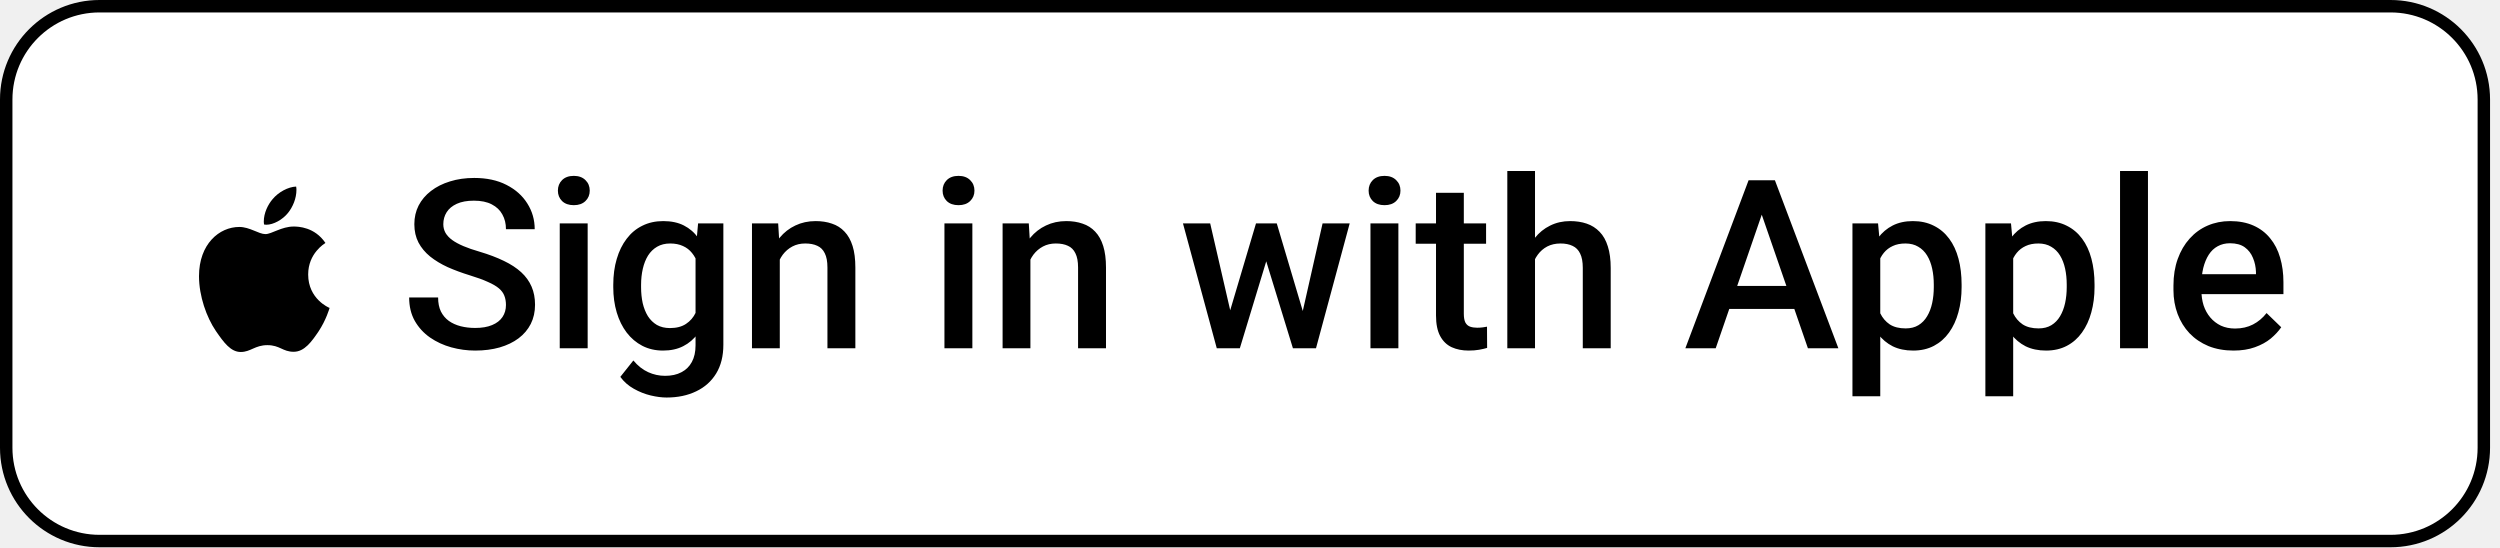
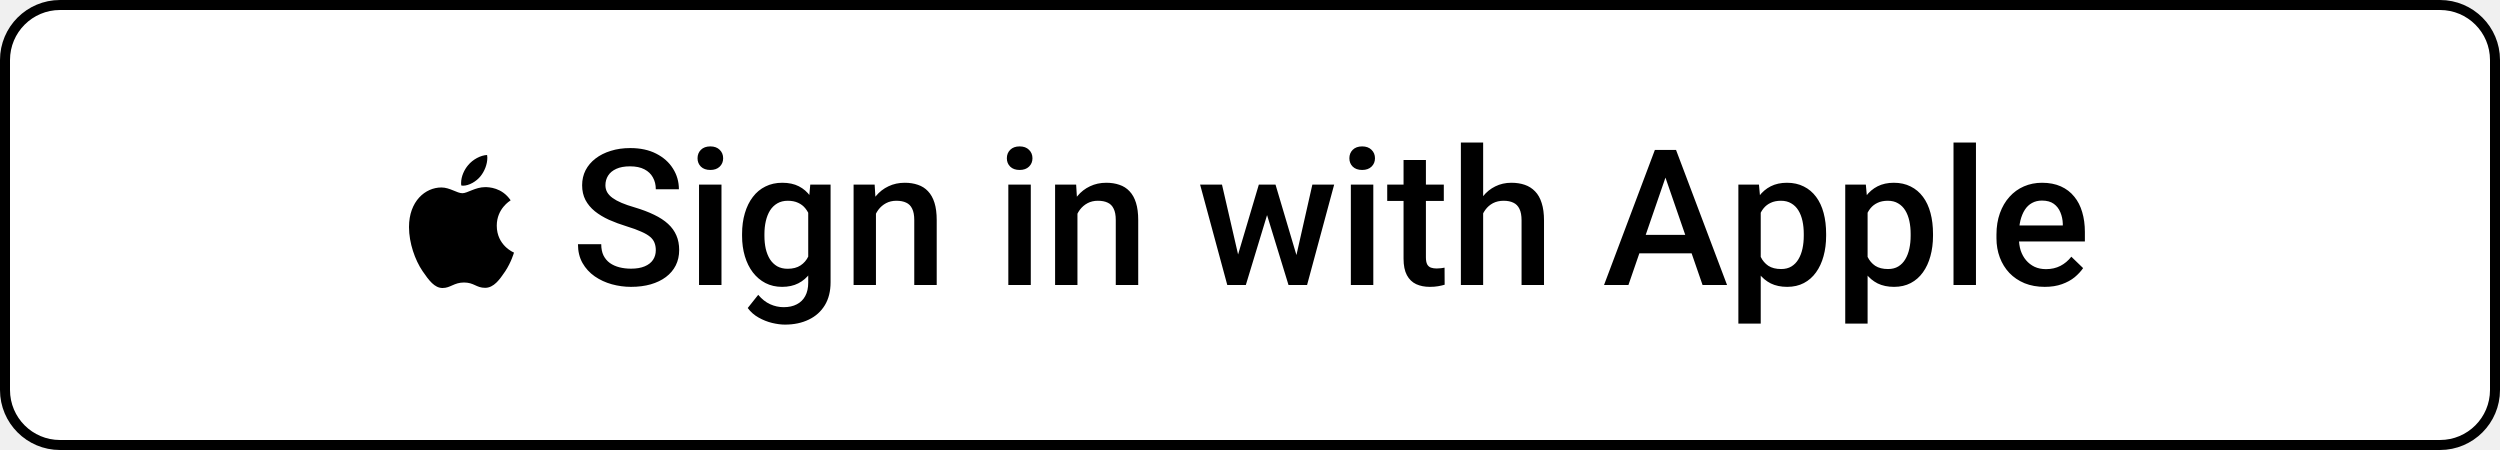
- <svg xmlns="http://www.w3.org/2000/svg" width="201" height="44" viewBox="0 0 201 44" fill="none">
-   <rect x="0.5" y="0.5" width="199.2" height="43" rx="7.5" fill="white" />
-   <rect x="0.5" y="0.5" width="199.2" height="43" rx="7.5" stroke="black" />
-   <path d="M21.406 18.069C21.988 18.069 22.718 17.663 23.153 17.122C23.547 16.632 23.834 15.947 23.834 15.262C23.834 15.169 23.826 15.076 23.809 15C23.161 15.025 22.382 15.448 21.915 16.015C21.545 16.446 21.209 17.122 21.209 17.816C21.209 17.917 21.225 18.018 21.234 18.052C21.275 18.061 21.34 18.069 21.406 18.069ZM19.355 28.3C20.151 28.3 20.503 27.75 21.496 27.75C22.505 27.75 22.727 28.283 23.613 28.283C24.482 28.283 25.064 27.454 25.614 26.643C26.229 25.713 26.484 24.8 26.5 24.757C26.443 24.74 24.777 24.039 24.777 22.069C24.777 20.361 26.09 19.591 26.164 19.532C25.294 18.247 23.973 18.213 23.613 18.213C22.636 18.213 21.841 18.822 21.34 18.822C20.799 18.822 20.085 18.247 19.24 18.247C17.632 18.247 16 19.616 16 22.204C16 23.81 16.607 25.51 17.354 26.609C17.993 27.539 18.551 28.3 19.355 28.3Z" fill="black" />
-   <path d="M40.679 24.521C40.679 24.243 40.636 23.995 40.55 23.779C40.469 23.562 40.324 23.364 40.114 23.185C39.903 23.006 39.606 22.832 39.223 22.666C38.846 22.492 38.363 22.316 37.776 22.137C37.133 21.939 36.539 21.719 35.994 21.478C35.456 21.231 34.986 20.946 34.584 20.625C34.182 20.297 33.87 19.922 33.647 19.502C33.425 19.075 33.313 18.584 33.313 18.027C33.313 17.476 33.428 16.975 33.657 16.524C33.892 16.072 34.222 15.683 34.649 15.355C35.082 15.021 35.592 14.764 36.18 14.585C36.768 14.399 37.417 14.307 38.128 14.307C39.13 14.307 39.993 14.492 40.717 14.863C41.446 15.234 42.006 15.732 42.396 16.357C42.792 16.982 42.99 17.671 42.99 18.426H40.679C40.679 17.98 40.584 17.588 40.392 17.248C40.206 16.901 39.922 16.629 39.538 16.431C39.161 16.233 38.682 16.134 38.1 16.134C37.55 16.134 37.092 16.218 36.727 16.385C36.362 16.552 36.09 16.777 35.911 17.062C35.732 17.346 35.642 17.668 35.642 18.027C35.642 18.28 35.701 18.512 35.818 18.723C35.936 18.927 36.115 19.119 36.356 19.298C36.597 19.471 36.901 19.635 37.265 19.79C37.63 19.944 38.06 20.093 38.555 20.235C39.303 20.457 39.956 20.705 40.513 20.977C41.069 21.243 41.533 21.546 41.904 21.886C42.275 22.226 42.553 22.613 42.739 23.046C42.925 23.473 43.017 23.958 43.017 24.502C43.017 25.072 42.903 25.585 42.674 26.043C42.445 26.494 42.117 26.881 41.691 27.202C41.27 27.518 40.763 27.762 40.169 27.935C39.582 28.102 38.926 28.186 38.203 28.186C37.553 28.186 36.913 28.099 36.282 27.926C35.657 27.753 35.088 27.49 34.575 27.137C34.062 26.779 33.654 26.333 33.35 25.801C33.047 25.263 32.896 24.635 32.896 23.918H35.224C35.224 24.357 35.299 24.731 35.447 25.041C35.602 25.35 35.815 25.603 36.087 25.801C36.359 25.993 36.675 26.135 37.033 26.228C37.398 26.321 37.788 26.367 38.203 26.367C38.747 26.367 39.201 26.29 39.566 26.135C39.937 25.981 40.216 25.764 40.401 25.486C40.587 25.207 40.679 24.886 40.679 24.521ZM47.248 17.962V28H45.003V17.962H47.248ZM44.854 15.327C44.854 14.987 44.966 14.706 45.188 14.483C45.417 14.254 45.733 14.14 46.135 14.14C46.53 14.14 46.843 14.254 47.072 14.483C47.3 14.706 47.415 14.987 47.415 15.327C47.415 15.661 47.3 15.94 47.072 16.162C46.843 16.385 46.53 16.496 46.135 16.496C45.733 16.496 45.417 16.385 45.188 16.162C44.966 15.94 44.854 15.661 44.854 15.327ZM56.126 17.962H58.158V27.722C58.158 28.625 57.966 29.392 57.583 30.023C57.199 30.653 56.664 31.133 55.978 31.46C55.291 31.794 54.497 31.961 53.594 31.961C53.21 31.961 52.783 31.906 52.313 31.794C51.849 31.683 51.398 31.504 50.959 31.256C50.526 31.015 50.164 30.697 49.873 30.301L50.922 28.983C51.28 29.41 51.676 29.723 52.109 29.92C52.542 30.118 52.997 30.217 53.473 30.217C53.986 30.217 54.422 30.121 54.781 29.93C55.146 29.744 55.427 29.469 55.625 29.104C55.823 28.739 55.922 28.294 55.922 27.768V20.235L56.126 17.962ZM49.307 23.092V22.898C49.307 22.137 49.4 21.444 49.586 20.819C49.771 20.189 50.037 19.647 50.384 19.196C50.73 18.738 51.151 18.389 51.645 18.148C52.14 17.9 52.7 17.776 53.325 17.776C53.974 17.776 54.528 17.894 54.985 18.129C55.449 18.364 55.836 18.701 56.145 19.14C56.454 19.573 56.695 20.093 56.868 20.699C57.048 21.299 57.181 21.967 57.267 22.703V23.324C57.187 24.042 57.051 24.697 56.859 25.291C56.667 25.885 56.414 26.398 56.098 26.831C55.783 27.264 55.393 27.598 54.929 27.833C54.472 28.068 53.931 28.186 53.306 28.186C52.694 28.186 52.14 28.059 51.645 27.805C51.157 27.552 50.736 27.196 50.384 26.738C50.037 26.281 49.771 25.742 49.586 25.124C49.4 24.499 49.307 23.822 49.307 23.092ZM51.543 22.898V23.092C51.543 23.55 51.587 23.977 51.673 24.373C51.766 24.768 51.905 25.118 52.091 25.421C52.282 25.718 52.524 25.953 52.814 26.126C53.111 26.293 53.461 26.377 53.863 26.377C54.388 26.377 54.818 26.265 55.152 26.043C55.492 25.82 55.752 25.52 55.931 25.143C56.117 24.759 56.247 24.332 56.321 23.862V22.183C56.284 21.818 56.207 21.478 56.089 21.163C55.978 20.847 55.826 20.572 55.635 20.337C55.443 20.096 55.202 19.91 54.911 19.78C54.62 19.644 54.277 19.576 53.881 19.576C53.479 19.576 53.13 19.663 52.833 19.836C52.536 20.009 52.292 20.247 52.1 20.55C51.914 20.853 51.775 21.206 51.682 21.608C51.59 22.01 51.543 22.44 51.543 22.898ZM62.695 20.105V28H60.459V17.962H62.565L62.695 20.105ZM62.296 22.61L61.572 22.601C61.578 21.889 61.677 21.237 61.869 20.643C62.067 20.049 62.339 19.539 62.685 19.112C63.038 18.686 63.459 18.358 63.947 18.129C64.436 17.894 64.98 17.776 65.58 17.776C66.062 17.776 66.498 17.844 66.888 17.98C67.284 18.11 67.621 18.324 67.899 18.621C68.184 18.918 68.4 19.304 68.549 19.78C68.697 20.25 68.771 20.829 68.771 21.515V28H66.526V21.506C66.526 21.023 66.455 20.643 66.313 20.365C66.177 20.08 65.976 19.879 65.71 19.762C65.45 19.638 65.125 19.576 64.736 19.576C64.352 19.576 64.009 19.657 63.706 19.817C63.403 19.978 63.146 20.198 62.936 20.476C62.732 20.754 62.574 21.076 62.463 21.441C62.351 21.806 62.296 22.195 62.296 22.61ZM78.178 17.962V28H75.933V17.962H78.178ZM75.785 15.327C75.785 14.987 75.896 14.706 76.119 14.483C76.348 14.254 76.663 14.14 77.065 14.14C77.461 14.14 77.773 14.254 78.002 14.483C78.231 14.706 78.346 14.987 78.346 15.327C78.346 15.661 78.231 15.94 78.002 16.162C77.773 16.385 77.461 16.496 77.065 16.496C76.663 16.496 76.348 16.385 76.119 16.162C75.896 15.94 75.785 15.661 75.785 15.327ZM82.845 20.105V28H80.609V17.962H82.715L82.845 20.105ZM82.446 22.61L81.722 22.601C81.729 21.889 81.828 21.237 82.019 20.643C82.217 20.049 82.489 19.539 82.836 19.112C83.188 18.686 83.609 18.358 84.097 18.129C84.586 17.894 85.13 17.776 85.73 17.776C86.213 17.776 86.649 17.844 87.038 17.98C87.434 18.11 87.771 18.324 88.05 18.621C88.334 18.918 88.551 19.304 88.699 19.78C88.847 20.25 88.922 20.829 88.922 21.515V28H86.677V21.506C86.677 21.023 86.605 20.643 86.463 20.365C86.327 20.08 86.126 19.879 85.86 19.762C85.6 19.638 85.276 19.576 84.886 19.576C84.503 19.576 84.159 19.657 83.856 19.817C83.553 19.978 83.296 20.198 83.086 20.476C82.882 20.754 82.724 21.076 82.613 21.441C82.502 21.806 82.446 22.195 82.446 22.61ZM98.663 25.773L100.982 17.962H102.411L102.021 20.3L99.683 28H98.403L98.663 25.773ZM97.299 17.962L99.108 25.811L99.257 28H97.828L95.11 17.962H97.299ZM104.582 25.718L106.335 17.962H108.515L105.806 28H104.378L104.582 25.718ZM102.652 17.962L104.944 25.681L105.231 28H103.951L101.585 20.291L101.196 17.962H102.652ZM112.43 17.962V28H110.185V17.962H112.43ZM110.037 15.327C110.037 14.987 110.148 14.706 110.371 14.483C110.6 14.254 110.915 14.14 111.317 14.14C111.713 14.14 112.025 14.254 112.254 14.483C112.483 14.706 112.597 14.987 112.597 15.327C112.597 15.661 112.483 15.94 112.254 16.162C112.025 16.385 111.713 16.496 111.317 16.496C110.915 16.496 110.6 16.385 110.371 16.162C110.148 15.94 110.037 15.661 110.037 15.327ZM119.481 17.962V19.595H113.822V17.962H119.481ZM115.455 15.503H117.691V25.226C117.691 25.535 117.734 25.773 117.821 25.94C117.913 26.101 118.04 26.209 118.201 26.265C118.362 26.321 118.55 26.349 118.767 26.349C118.922 26.349 119.07 26.339 119.212 26.321C119.354 26.302 119.469 26.284 119.555 26.265L119.565 27.972C119.379 28.028 119.163 28.077 118.915 28.121C118.674 28.164 118.396 28.186 118.08 28.186C117.567 28.186 117.112 28.096 116.717 27.916C116.321 27.731 116.012 27.431 115.789 27.017C115.566 26.602 115.455 26.052 115.455 25.365V15.503ZM123.415 13.75V28H121.188V13.75H123.415ZM123.025 22.61L122.302 22.601C122.308 21.908 122.404 21.268 122.589 20.68C122.781 20.093 123.047 19.582 123.387 19.149C123.733 18.71 124.148 18.373 124.63 18.138C125.113 17.897 125.648 17.776 126.235 17.776C126.73 17.776 127.175 17.844 127.571 17.98C127.973 18.116 128.319 18.336 128.61 18.639C128.901 18.936 129.12 19.326 129.269 19.808C129.423 20.284 129.501 20.866 129.501 21.552V28H127.256V21.534C127.256 21.051 127.185 20.668 127.042 20.383C126.906 20.099 126.705 19.895 126.439 19.771C126.173 19.641 125.849 19.576 125.465 19.576C125.063 19.576 124.707 19.657 124.398 19.817C124.095 19.978 123.842 20.198 123.638 20.476C123.433 20.754 123.279 21.076 123.174 21.441C123.075 21.806 123.025 22.195 123.025 22.61ZM141.979 16.292L137.943 28H135.503L140.587 14.492H142.146L141.979 16.292ZM145.356 28L141.311 16.292L141.135 14.492H142.702L147.805 28H145.356ZM145.161 22.99V24.836H137.813V22.99H145.161ZM151.173 19.892V31.859H148.937V17.962H150.996L151.173 19.892ZM157.713 22.888V23.083C157.713 23.813 157.627 24.49 157.453 25.115C157.286 25.733 157.036 26.274 156.702 26.738C156.374 27.196 155.969 27.552 155.487 27.805C155.004 28.059 154.448 28.186 153.817 28.186C153.192 28.186 152.645 28.071 152.175 27.842C151.711 27.607 151.318 27.276 150.996 26.85C150.675 26.423 150.415 25.922 150.217 25.347C150.025 24.765 149.889 24.128 149.809 23.436V22.684C149.889 21.948 150.025 21.28 150.217 20.68C150.415 20.08 150.675 19.564 150.996 19.131C151.318 18.698 151.711 18.364 152.175 18.129C152.638 17.894 153.18 17.776 153.798 17.776C154.429 17.776 154.989 17.9 155.477 18.148C155.966 18.389 156.377 18.735 156.711 19.186C157.045 19.632 157.296 20.17 157.463 20.801C157.63 21.425 157.713 22.121 157.713 22.888ZM155.477 23.083V22.888C155.477 22.424 155.434 21.994 155.347 21.599C155.261 21.197 155.125 20.844 154.939 20.541C154.754 20.238 154.516 20.003 154.225 19.836C153.94 19.663 153.597 19.576 153.195 19.576C152.799 19.576 152.459 19.644 152.175 19.78C151.89 19.91 151.652 20.093 151.46 20.328C151.269 20.563 151.12 20.838 151.015 21.153C150.91 21.463 150.836 21.8 150.792 22.165V23.964C150.867 24.41 150.993 24.818 151.173 25.189C151.352 25.56 151.606 25.857 151.933 26.08C152.267 26.296 152.694 26.404 153.214 26.404C153.616 26.404 153.959 26.318 154.243 26.145C154.528 25.971 154.76 25.733 154.939 25.43C155.125 25.121 155.261 24.765 155.347 24.363C155.434 23.961 155.477 23.535 155.477 23.083ZM161.86 19.892V31.859H159.624V17.962H161.684L161.86 19.892ZM168.401 22.888V23.083C168.401 23.813 168.314 24.49 168.141 25.115C167.974 25.733 167.723 26.274 167.389 26.738C167.062 27.196 166.657 27.552 166.174 27.805C165.692 28.059 165.135 28.186 164.504 28.186C163.88 28.186 163.332 28.071 162.862 27.842C162.398 27.607 162.006 27.276 161.684 26.85C161.362 26.423 161.103 25.922 160.905 25.347C160.713 24.765 160.577 24.128 160.496 23.436V22.684C160.577 21.948 160.713 21.28 160.905 20.68C161.103 20.08 161.362 19.564 161.684 19.131C162.006 18.698 162.398 18.364 162.862 18.129C163.326 17.894 163.867 17.776 164.486 17.776C165.117 17.776 165.676 17.9 166.165 18.148C166.653 18.389 167.065 18.735 167.399 19.186C167.733 19.632 167.983 20.17 168.15 20.801C168.317 21.425 168.401 22.121 168.401 22.888ZM166.165 23.083V22.888C166.165 22.424 166.122 21.994 166.035 21.599C165.948 21.197 165.812 20.844 165.627 20.541C165.441 20.238 165.203 20.003 164.912 19.836C164.628 19.663 164.285 19.576 163.883 19.576C163.487 19.576 163.147 19.644 162.862 19.78C162.578 19.91 162.339 20.093 162.148 20.328C161.956 20.563 161.808 20.838 161.702 21.153C161.597 21.463 161.523 21.8 161.48 22.165V23.964C161.554 24.41 161.681 24.818 161.86 25.189C162.04 25.56 162.293 25.857 162.621 26.08C162.955 26.296 163.382 26.404 163.901 26.404C164.303 26.404 164.646 26.318 164.931 26.145C165.215 25.971 165.447 25.733 165.627 25.43C165.812 25.121 165.948 24.765 166.035 24.363C166.122 23.961 166.165 23.535 166.165 23.083ZM172.696 13.75V28H170.451V13.75H172.696ZM179.571 28.186C178.828 28.186 178.157 28.065 177.557 27.824C176.964 27.576 176.457 27.233 176.036 26.794C175.622 26.355 175.303 25.838 175.08 25.245C174.858 24.651 174.746 24.011 174.746 23.324V22.953C174.746 22.168 174.861 21.456 175.09 20.819C175.319 20.182 175.637 19.638 176.045 19.186C176.453 18.729 176.936 18.379 177.492 18.138C178.049 17.897 178.652 17.776 179.302 17.776C180.019 17.776 180.647 17.897 181.185 18.138C181.723 18.379 182.168 18.72 182.521 19.159C182.88 19.592 183.145 20.108 183.319 20.708C183.498 21.308 183.588 21.97 183.588 22.693V23.649H175.832V22.044H181.38V21.868C181.367 21.466 181.287 21.088 181.138 20.736C180.996 20.383 180.777 20.099 180.48 19.882C180.183 19.666 179.787 19.558 179.292 19.558C178.921 19.558 178.59 19.638 178.3 19.799C178.015 19.953 177.777 20.179 177.585 20.476C177.394 20.773 177.245 21.132 177.14 21.552C177.041 21.967 176.992 22.434 176.992 22.953V23.324C176.992 23.763 177.05 24.172 177.168 24.549C177.291 24.92 177.471 25.245 177.706 25.523C177.941 25.801 178.225 26.021 178.559 26.182C178.893 26.336 179.274 26.414 179.701 26.414C180.239 26.414 180.718 26.305 181.138 26.089C181.559 25.872 181.924 25.566 182.233 25.17L183.411 26.311C183.195 26.627 182.914 26.93 182.567 27.221C182.221 27.505 181.797 27.737 181.296 27.916C180.801 28.096 180.226 28.186 179.571 28.186Z" fill="black" />
+ <svg xmlns="http://www.w3.org/2000/svg" width="250" height="45" viewBox="0 0 250 45" fill="none">
+   <rect x="0.5" y="0.5" width="249" height="44" rx="5.5" fill="white" />
+   <rect x="0.5" y="0.5" width="249" height="44" rx="5.5" stroke="black" />
+   <g clip-path="url(#clip0_1065_18873)">
+     <path d="M46.306 18.569C46.888 18.569 47.618 18.163 48.053 17.622C48.447 17.132 48.734 16.447 48.734 15.762C48.734 15.669 48.726 15.576 48.709 15.5C48.061 15.525 47.282 15.948 46.814 16.515C46.445 16.946 46.109 17.622 46.109 18.316C46.109 18.417 46.125 18.518 46.133 18.552C46.175 18.561 46.24 18.569 46.306 18.569ZM44.255 28.8C45.051 28.8 45.403 28.25 46.396 28.25C47.405 28.25 47.627 28.783 48.512 28.783C49.382 28.783 49.964 27.954 50.514 27.143C51.129 26.213 51.383 25.3 51.4 25.257C51.343 25.24 49.677 24.539 49.677 22.569C49.677 20.861 50.99 20.091 51.064 20.032C50.194 18.747 48.873 18.713 48.512 18.713C47.536 18.713 46.74 19.322 46.24 19.322C45.699 19.322 44.985 18.747 44.14 18.747C42.532 18.747 40.9 20.116 40.9 22.704C40.9 24.31 41.507 26.01 42.253 27.109C42.893 28.039 43.451 28.8 44.255 28.8Z" fill="black" />
+   </g>
+   <path d="M65.58 25.021C65.58 24.743 65.536 24.495 65.45 24.279C65.369 24.062 65.224 23.864 65.014 23.685C64.803 23.506 64.507 23.332 64.123 23.166C63.746 22.992 63.263 22.816 62.676 22.637C62.033 22.439 61.439 22.219 60.895 21.978C60.356 21.731 59.886 21.446 59.484 21.125C59.082 20.797 58.77 20.422 58.547 20.002C58.325 19.575 58.213 19.084 58.213 18.527C58.213 17.976 58.328 17.475 58.557 17.024C58.792 16.572 59.123 16.183 59.549 15.855C59.982 15.521 60.492 15.264 61.08 15.085C61.668 14.899 62.317 14.807 63.028 14.807C64.03 14.807 64.893 14.992 65.617 15.363C66.347 15.734 66.906 16.232 67.296 16.857C67.692 17.482 67.89 18.171 67.89 18.926H65.58C65.58 18.48 65.484 18.088 65.292 17.748C65.106 17.401 64.822 17.129 64.439 16.931C64.061 16.733 63.582 16.634 63.001 16.634C62.45 16.634 61.992 16.718 61.627 16.885C61.263 17.052 60.99 17.277 60.811 17.562C60.632 17.846 60.542 18.168 60.542 18.527C60.542 18.78 60.601 19.012 60.718 19.223C60.836 19.427 61.015 19.619 61.256 19.798C61.498 19.971 61.801 20.135 62.166 20.29C62.53 20.444 62.96 20.593 63.455 20.735C64.204 20.957 64.856 21.205 65.413 21.477C65.969 21.743 66.433 22.046 66.804 22.386C67.175 22.726 67.454 23.113 67.639 23.546C67.825 23.973 67.918 24.458 67.918 25.002C67.918 25.572 67.803 26.085 67.574 26.543C67.345 26.994 67.018 27.381 66.591 27.702C66.17 28.018 65.663 28.262 65.069 28.435C64.482 28.602 63.826 28.686 63.102 28.686C62.453 28.686 61.813 28.599 61.182 28.426C60.557 28.253 59.988 27.99 59.475 27.637C58.962 27.279 58.553 26.833 58.251 26.301C57.947 25.763 57.796 25.135 57.796 24.418H60.124C60.124 24.857 60.199 25.231 60.347 25.541C60.502 25.85 60.715 26.103 60.987 26.301C61.259 26.493 61.575 26.635 61.934 26.728C62.298 26.821 62.688 26.867 63.102 26.867C63.647 26.867 64.101 26.79 64.466 26.635C64.837 26.481 65.116 26.264 65.301 25.986C65.487 25.707 65.58 25.386 65.58 25.021ZM72.148 18.462V28.5H69.903V18.462H72.148ZM69.754 15.827C69.754 15.487 69.866 15.206 70.088 14.983C70.317 14.754 70.633 14.64 71.035 14.64C71.43 14.64 71.743 14.754 71.972 14.983C72.201 15.206 72.315 15.487 72.315 15.827C72.315 16.161 72.201 16.439 71.972 16.662C71.743 16.885 71.43 16.996 71.035 16.996C70.633 16.996 70.317 16.885 70.088 16.662C69.866 16.439 69.754 16.161 69.754 15.827ZM81.026 18.462H83.058V28.222C83.058 29.125 82.866 29.892 82.483 30.523C82.099 31.153 81.564 31.633 80.878 31.96C80.191 32.294 79.397 32.461 78.494 32.461C78.11 32.461 77.683 32.406 77.213 32.294C76.749 32.183 76.298 32.004 75.859 31.756C75.426 31.515 75.064 31.197 74.773 30.801L75.822 29.483C76.18 29.91 76.576 30.223 77.009 30.42C77.442 30.618 77.897 30.717 78.373 30.717C78.886 30.717 79.322 30.621 79.681 30.43C80.046 30.244 80.328 29.969 80.525 29.604C80.723 29.239 80.822 28.794 80.822 28.268V20.735L81.026 18.462ZM74.207 23.592V23.398C74.207 22.637 74.3 21.944 74.486 21.319C74.671 20.689 74.937 20.147 75.284 19.696C75.63 19.238 76.051 18.889 76.545 18.648C77.04 18.4 77.6 18.276 78.225 18.276C78.874 18.276 79.428 18.394 79.885 18.629C80.349 18.864 80.736 19.201 81.045 19.64C81.354 20.073 81.595 20.593 81.769 21.199C81.948 21.799 82.081 22.467 82.168 23.203V23.824C82.087 24.542 81.951 25.197 81.759 25.791C81.567 26.385 81.314 26.898 80.999 27.331C80.683 27.764 80.293 28.098 79.83 28.333C79.372 28.568 78.831 28.686 78.206 28.686C77.594 28.686 77.04 28.559 76.545 28.305C76.057 28.052 75.636 27.696 75.284 27.238C74.937 26.781 74.671 26.242 74.486 25.624C74.3 24.999 74.207 24.322 74.207 23.592ZM76.443 23.398V23.592C76.443 24.05 76.487 24.477 76.573 24.873C76.666 25.268 76.805 25.618 76.991 25.921C77.183 26.218 77.424 26.453 77.714 26.626C78.011 26.793 78.361 26.877 78.763 26.877C79.288 26.877 79.718 26.765 80.052 26.543C80.392 26.32 80.652 26.02 80.832 25.643C81.017 25.259 81.147 24.832 81.221 24.362V22.683C81.184 22.318 81.107 21.978 80.989 21.663C80.878 21.347 80.726 21.072 80.535 20.837C80.343 20.596 80.102 20.41 79.811 20.28C79.52 20.144 79.177 20.076 78.781 20.076C78.379 20.076 78.03 20.163 77.733 20.336C77.436 20.509 77.192 20.747 77 21.05C76.814 21.353 76.675 21.706 76.582 22.108C76.49 22.51 76.443 22.94 76.443 23.398ZM87.595 20.605V28.5H85.359V18.462H87.465L87.595 20.605ZM87.196 23.11L86.472 23.101C86.478 22.389 86.577 21.737 86.769 21.143C86.967 20.549 87.239 20.039 87.585 19.612C87.938 19.186 88.359 18.858 88.847 18.629C89.336 18.394 89.88 18.276 90.48 18.276C90.962 18.276 91.398 18.344 91.788 18.48C92.184 18.61 92.521 18.824 92.799 19.121C93.084 19.418 93.3 19.804 93.449 20.28C93.597 20.75 93.671 21.329 93.671 22.015V28.5H91.426V22.006C91.426 21.523 91.355 21.143 91.213 20.865C91.077 20.58 90.876 20.379 90.61 20.262C90.35 20.138 90.025 20.076 89.636 20.076C89.252 20.076 88.909 20.157 88.606 20.317C88.303 20.478 88.046 20.698 87.836 20.976C87.632 21.254 87.474 21.576 87.363 21.941C87.251 22.306 87.196 22.695 87.196 23.11ZM103.079 18.462V28.5H100.833V18.462H103.079ZM100.685 15.827C100.685 15.487 100.796 15.206 101.019 14.983C101.248 14.754 101.563 14.64 101.965 14.64C102.361 14.64 102.674 14.754 102.902 14.983C103.131 15.206 103.246 15.487 103.246 15.827C103.246 16.161 103.131 16.439 102.902 16.662C102.674 16.885 102.361 16.996 101.965 16.996C101.563 16.996 101.248 16.885 101.019 16.662C100.796 16.439 100.685 16.161 100.685 15.827ZM107.745 20.605V28.5H105.509V18.462H107.615L107.745 20.605ZM107.346 23.11L106.623 23.101C106.629 22.389 106.728 21.737 106.919 21.143C107.117 20.549 107.389 20.039 107.736 19.612C108.088 19.186 108.509 18.858 108.998 18.629C109.486 18.394 110.03 18.276 110.63 18.276C111.113 18.276 111.549 18.344 111.938 18.48C112.334 18.61 112.671 18.824 112.95 19.121C113.234 19.418 113.451 19.804 113.599 20.28C113.748 20.75 113.822 21.329 113.822 22.015V28.5H111.577V22.006C111.577 21.523 111.506 21.143 111.363 20.865C111.227 20.58 111.026 20.379 110.76 20.262C110.5 20.138 110.176 20.076 109.786 20.076C109.403 20.076 109.059 20.157 108.756 20.317C108.453 20.478 108.197 20.698 107.986 20.976C107.782 21.254 107.625 21.576 107.513 21.941C107.402 22.306 107.346 22.695 107.346 23.11ZM123.563 26.273L125.882 18.462H127.311L126.921 20.8L124.583 28.5H123.303L123.563 26.273ZM122.199 18.462L124.008 26.311L124.157 28.5H122.728L120.01 18.462H122.199ZM129.482 26.218L131.235 18.462H133.416L130.707 28.5H129.278L129.482 26.218ZM127.552 18.462L129.844 26.181L130.131 28.5H128.851L126.485 20.791L126.096 18.462H127.552ZM137.331 18.462V28.5H135.085V18.462H137.331ZM134.937 15.827C134.937 15.487 135.048 15.206 135.271 14.983C135.5 14.754 135.815 14.64 136.217 14.64C136.613 14.64 136.925 14.754 137.154 14.983C137.383 15.206 137.498 15.487 137.498 15.827C137.498 16.161 137.383 16.439 137.154 16.662C136.925 16.885 136.613 16.996 136.217 16.996C135.815 16.996 135.5 16.885 135.271 16.662C135.048 16.439 134.937 16.161 134.937 15.827ZM144.381 18.462V20.095H138.722V18.462H144.381ZM140.355 16.003H142.591V25.726C142.591 26.035 142.634 26.273 142.721 26.44C142.813 26.601 142.94 26.709 143.101 26.765C143.262 26.821 143.451 26.849 143.667 26.849C143.822 26.849 143.97 26.839 144.112 26.821C144.255 26.802 144.369 26.784 144.456 26.765L144.465 28.472C144.279 28.528 144.063 28.577 143.815 28.621C143.574 28.664 143.296 28.686 142.98 28.686C142.467 28.686 142.013 28.596 141.617 28.416C141.221 28.231 140.912 27.931 140.689 27.517C140.466 27.102 140.355 26.552 140.355 25.865V16.003ZM148.315 14.25V28.5H146.088V14.25H148.315ZM147.925 23.11L147.202 23.101C147.208 22.408 147.304 21.768 147.489 21.18C147.681 20.593 147.947 20.082 148.287 19.649C148.633 19.21 149.048 18.873 149.53 18.638C150.013 18.397 150.548 18.276 151.135 18.276C151.63 18.276 152.075 18.344 152.471 18.48C152.873 18.616 153.22 18.836 153.51 19.139C153.801 19.436 154.021 19.826 154.169 20.308C154.324 20.784 154.401 21.366 154.401 22.052V28.5H152.156V22.034C152.156 21.551 152.085 21.168 151.942 20.883C151.806 20.599 151.605 20.395 151.339 20.271C151.073 20.141 150.749 20.076 150.365 20.076C149.963 20.076 149.608 20.157 149.298 20.317C148.995 20.478 148.742 20.698 148.538 20.976C148.333 21.254 148.179 21.576 148.074 21.941C147.975 22.306 147.925 22.695 147.925 23.11ZM166.879 16.792L162.843 28.5H160.403L165.487 14.992H167.046L166.879 16.792ZM170.256 28.5L166.211 16.792L166.035 14.992H167.603L172.705 28.5H170.256ZM170.061 23.49V25.336H162.713V23.49H170.061ZM176.073 20.392V32.359H173.837V18.462H175.896L176.073 20.392ZM182.613 23.388V23.583C182.613 24.313 182.527 24.99 182.354 25.615C182.187 26.233 181.936 26.774 181.602 27.238C181.274 27.696 180.869 28.052 180.387 28.305C179.904 28.559 179.348 28.686 178.717 28.686C178.092 28.686 177.545 28.571 177.075 28.342C176.611 28.107 176.218 27.776 175.896 27.35C175.575 26.923 175.315 26.422 175.117 25.847C174.925 25.265 174.789 24.628 174.709 23.936V23.184C174.789 22.448 174.925 21.78 175.117 21.18C175.315 20.58 175.575 20.064 175.896 19.631C176.218 19.198 176.611 18.864 177.075 18.629C177.539 18.394 178.08 18.276 178.698 18.276C179.329 18.276 179.889 18.4 180.377 18.648C180.866 18.889 181.277 19.235 181.611 19.686C181.945 20.132 182.196 20.67 182.363 21.301C182.53 21.925 182.613 22.621 182.613 23.388ZM180.377 23.583V23.388C180.377 22.924 180.334 22.494 180.248 22.099C180.161 21.697 180.025 21.344 179.839 21.041C179.654 20.738 179.416 20.503 179.125 20.336C178.84 20.163 178.497 20.076 178.095 20.076C177.699 20.076 177.359 20.144 177.075 20.28C176.79 20.41 176.552 20.593 176.36 20.828C176.169 21.063 176.02 21.338 175.915 21.653C175.81 21.963 175.736 22.3 175.692 22.665V24.464C175.767 24.91 175.893 25.318 176.073 25.689C176.252 26.06 176.506 26.357 176.833 26.58C177.167 26.796 177.594 26.904 178.114 26.904C178.516 26.904 178.859 26.818 179.144 26.645C179.428 26.471 179.66 26.233 179.839 25.93C180.025 25.621 180.161 25.265 180.248 24.863C180.334 24.461 180.377 24.035 180.377 23.583ZM186.76 20.392V32.359H184.524V18.462H186.584L186.76 20.392ZM193.301 23.388V23.583C193.301 24.313 193.214 24.99 193.041 25.615C192.874 26.233 192.624 26.774 192.29 27.238C191.962 27.696 191.557 28.052 191.074 28.305C190.592 28.559 190.035 28.686 189.404 28.686C188.78 28.686 188.232 28.571 187.762 28.342C187.298 28.107 186.906 27.776 186.584 27.35C186.262 26.923 186.003 26.422 185.805 25.847C185.613 25.265 185.477 24.628 185.396 23.936V23.184C185.477 22.448 185.613 21.78 185.805 21.18C186.003 20.58 186.262 20.064 186.584 19.631C186.906 19.198 187.298 18.864 187.762 18.629C188.226 18.394 188.767 18.276 189.386 18.276C190.017 18.276 190.576 18.4 191.065 18.648C191.554 18.889 191.965 19.235 192.299 19.686C192.633 20.132 192.883 20.67 193.05 21.301C193.217 21.925 193.301 22.621 193.301 23.388ZM191.065 23.583V23.388C191.065 22.924 191.022 22.494 190.935 22.099C190.848 21.697 190.712 21.344 190.527 21.041C190.341 20.738 190.103 20.503 189.812 20.336C189.528 20.163 189.185 20.076 188.783 20.076C188.387 20.076 188.047 20.144 187.762 20.28C187.478 20.41 187.24 20.593 187.048 20.828C186.856 21.063 186.708 21.338 186.603 21.653C186.497 21.963 186.423 22.3 186.38 22.665V24.464C186.454 24.91 186.581 25.318 186.76 25.689C186.94 26.06 187.193 26.357 187.521 26.58C187.855 26.796 188.282 26.904 188.801 26.904C189.203 26.904 189.547 26.818 189.831 26.645C190.116 26.471 190.347 26.233 190.527 25.93C190.712 25.621 190.848 25.265 190.935 24.863C191.022 24.461 191.065 24.035 191.065 23.583ZM197.596 14.25V28.5H195.351V14.25H197.596ZM204.471 28.686C203.729 28.686 203.057 28.565 202.458 28.324C201.864 28.076 201.357 27.733 200.936 27.294C200.522 26.855 200.203 26.338 199.98 25.745C199.758 25.151 199.646 24.511 199.646 23.824V23.453C199.646 22.668 199.761 21.956 199.99 21.319C200.219 20.682 200.537 20.138 200.945 19.686C201.354 19.229 201.836 18.879 202.393 18.638C202.949 18.397 203.552 18.276 204.202 18.276C204.919 18.276 205.547 18.397 206.085 18.638C206.623 18.879 207.068 19.22 207.421 19.659C207.78 20.092 208.046 20.608 208.219 21.208C208.398 21.808 208.488 22.47 208.488 23.193V24.149H200.732V22.544H206.28V22.368C206.267 21.966 206.187 21.588 206.039 21.236C205.896 20.883 205.677 20.599 205.38 20.382C205.083 20.166 204.687 20.058 204.192 20.058C203.821 20.058 203.49 20.138 203.2 20.299C202.915 20.453 202.677 20.679 202.485 20.976C202.294 21.273 202.145 21.632 202.04 22.052C201.941 22.467 201.892 22.934 201.892 23.453V23.824C201.892 24.263 201.95 24.672 202.068 25.049C202.192 25.42 202.371 25.745 202.606 26.023C202.841 26.301 203.125 26.521 203.459 26.682C203.793 26.836 204.174 26.914 204.601 26.914C205.139 26.914 205.618 26.805 206.039 26.589C206.459 26.372 206.824 26.066 207.133 25.67L208.312 26.811C208.095 27.127 207.814 27.43 207.467 27.721C207.121 28.005 206.697 28.237 206.196 28.416C205.701 28.596 205.126 28.686 204.471 28.686Z" fill="black" />
+   <defs>
+     <clipPath id="clip0_1065_18873">
+       <rect width="11.2" height="14" fill="white" transform="translate(40.8999 15.5)" />
+     </clipPath>
+   </defs>
</svg>
